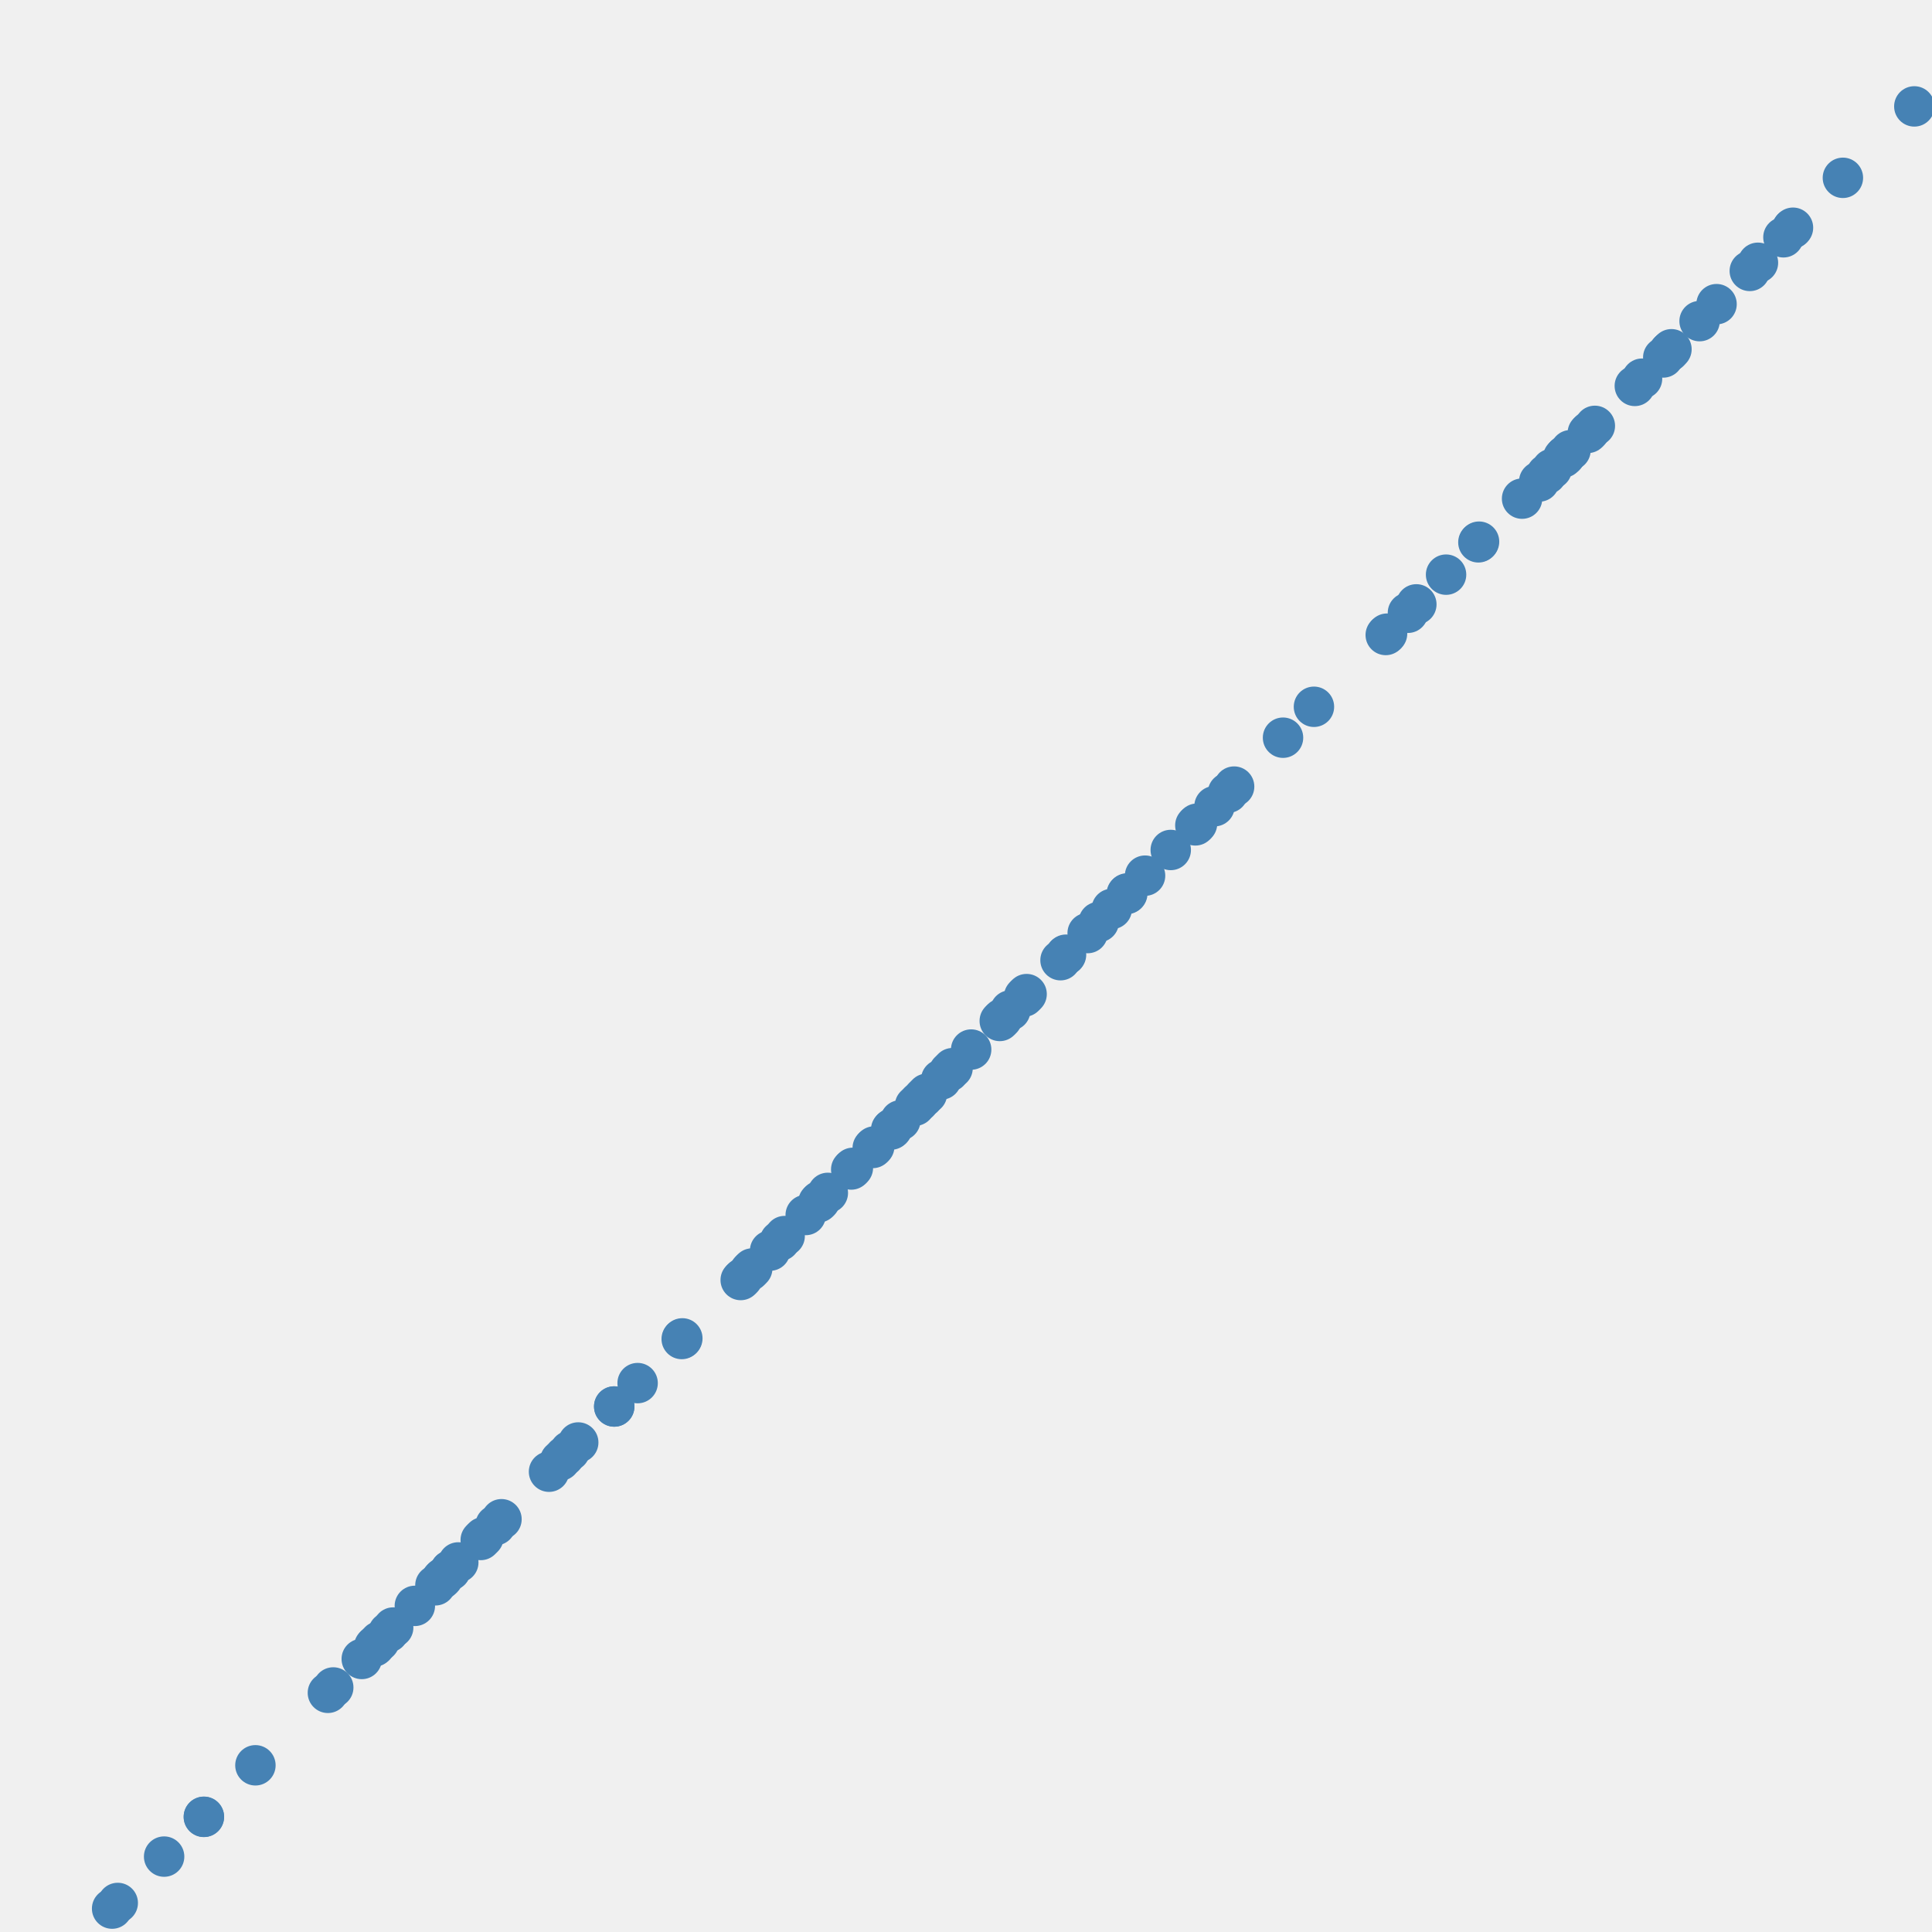
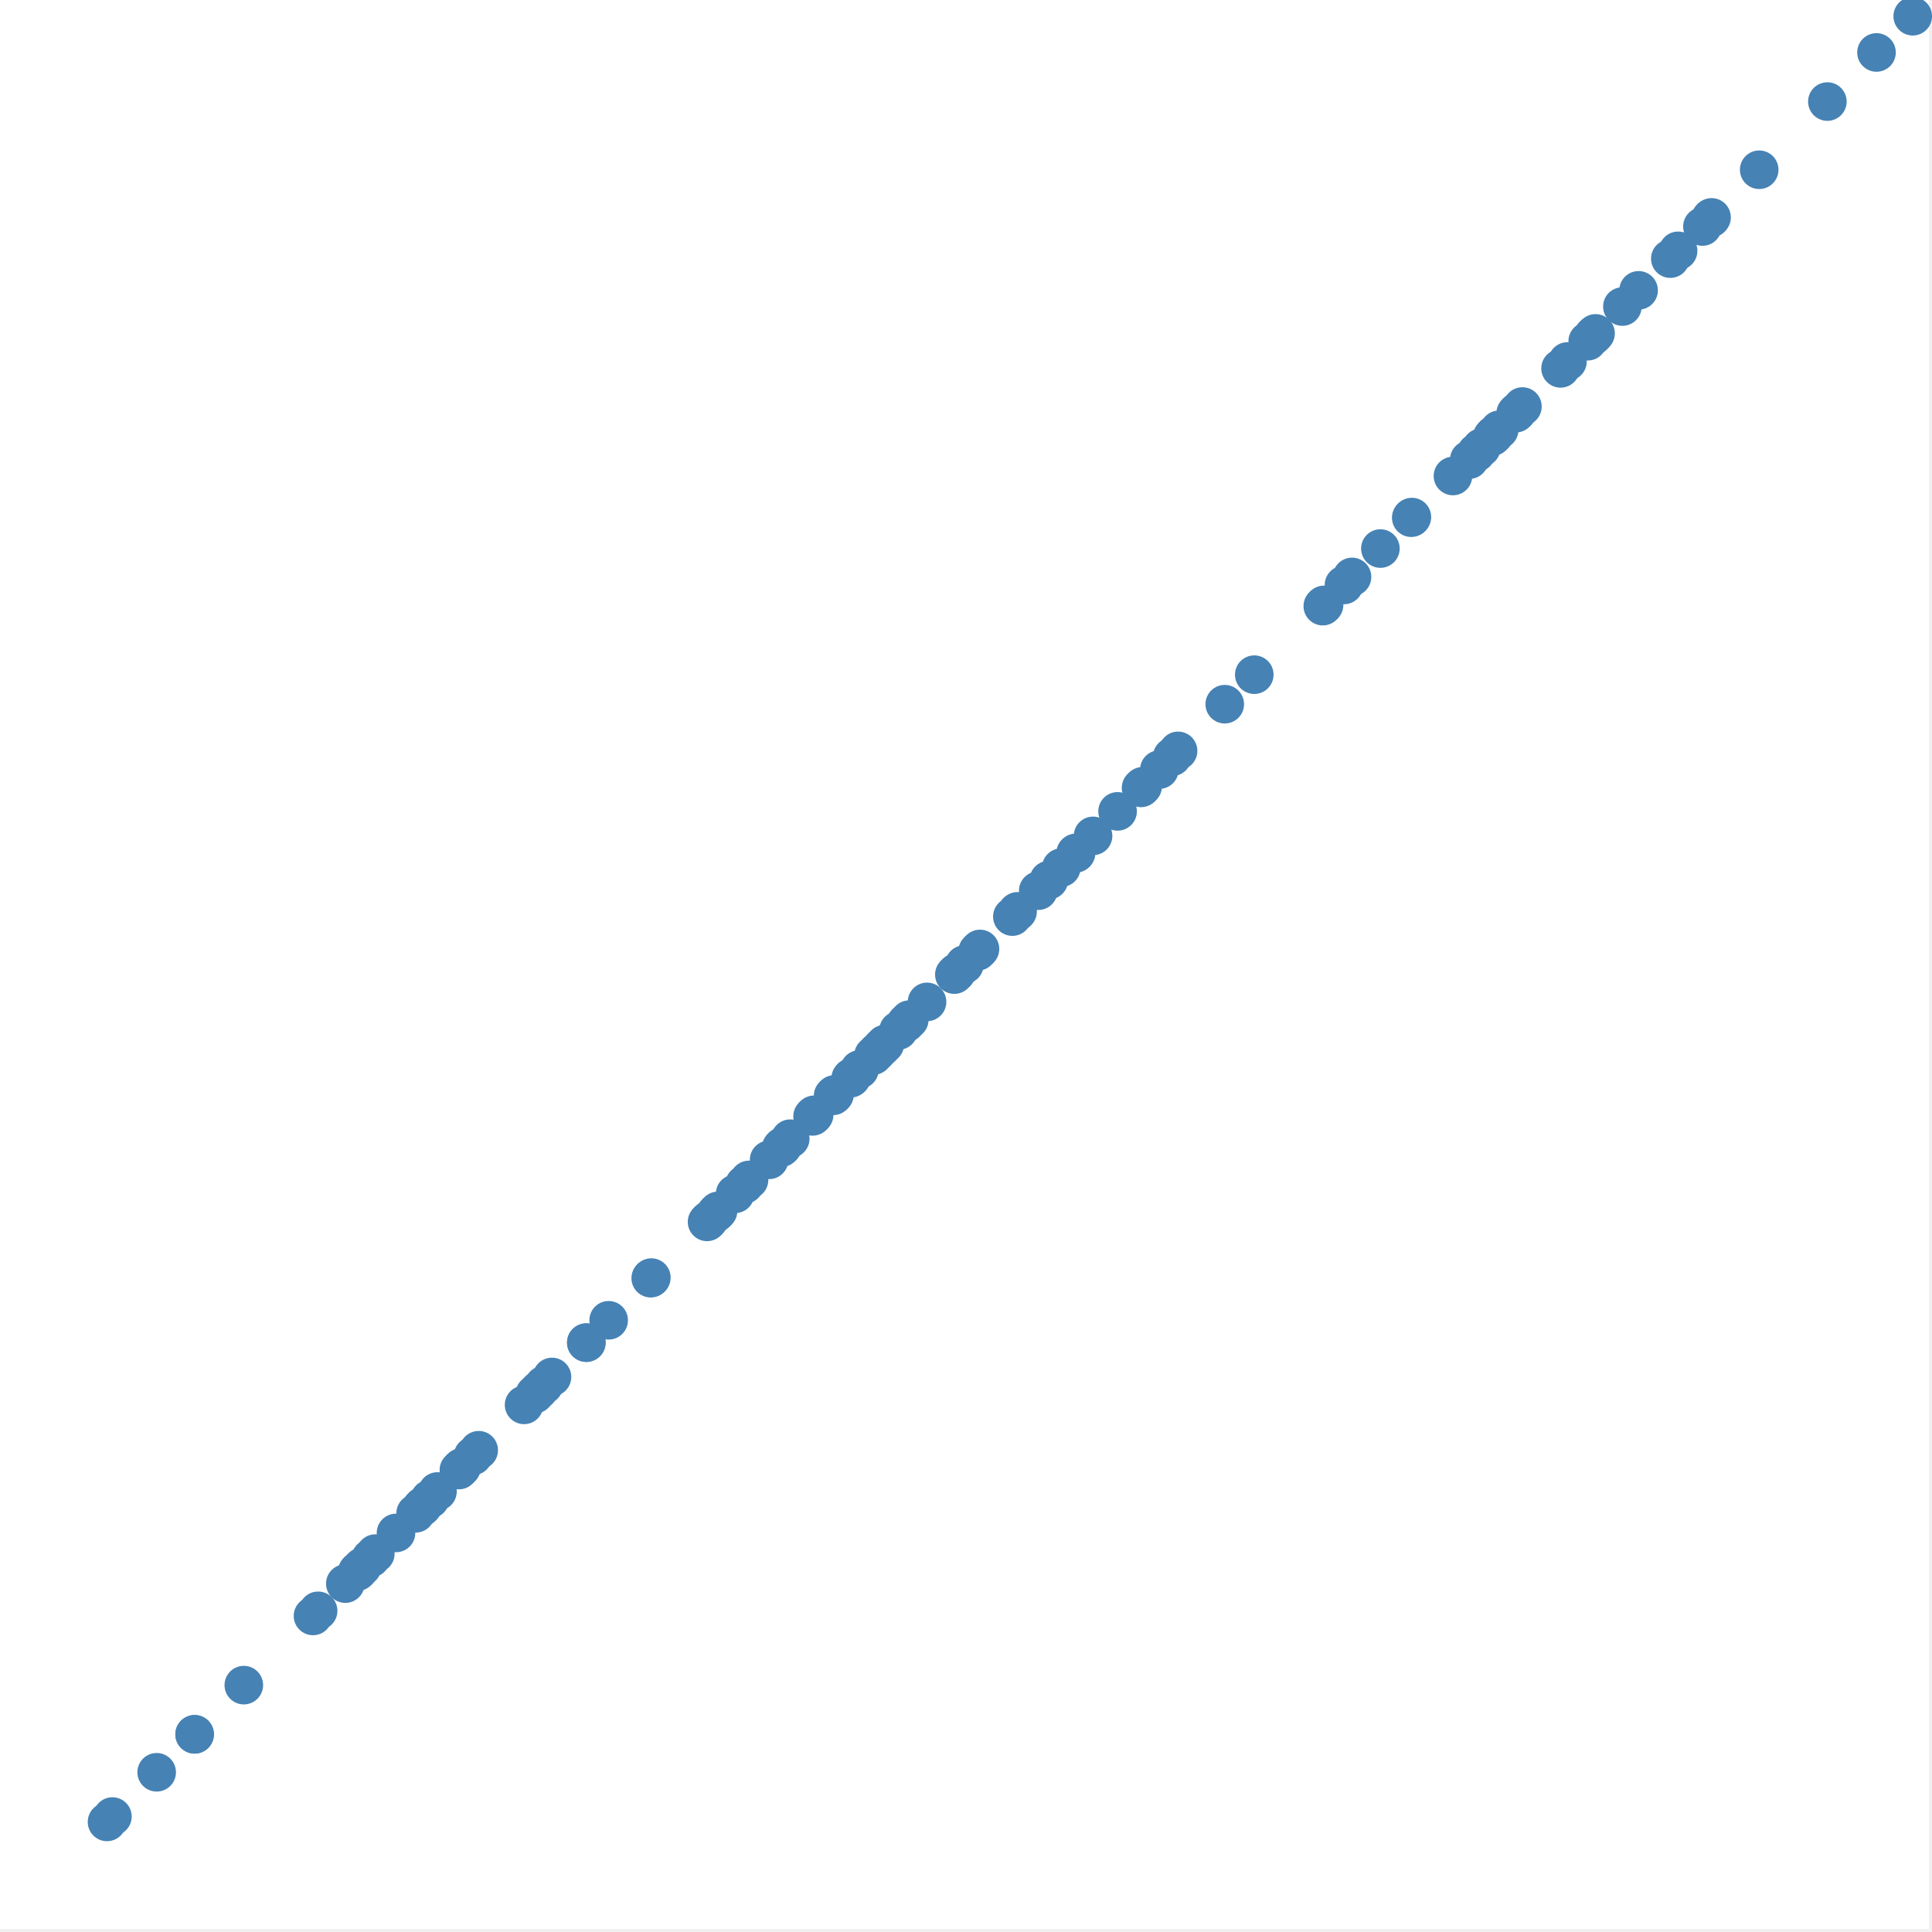
<svg xmlns="http://www.w3.org/2000/svg">
+   <rect width="200" height="200" fill="white" />
  <g>
    <circle cx="37.547" cy="162.453" r="2" style="fill: steelblue;" />
    <circle cx="20.184" cy="179.816" r="2" style="fill: steelblue;" />
    <circle cx="55.445" cy="144.555" r="2" style="fill: steelblue;" />
    <circle cx="16.244" cy="183.756" r="2" style="fill: steelblue;" />
    <circle cx="43.094" cy="156.906" r="2" style="fill: steelblue;" />
    <circle cx="45.359" cy="154.641" r="2" style="fill: steelblue;" />
    <circle cx="84.249" cy="115.751" r="2" style="fill: steelblue;" />
    <circle cx="104.965" cy="95.035" r="2" style="fill: steelblue;" />
    <circle cx="49.634" cy="150.366" r="2" style="fill: steelblue;" />
    <circle cx="32.984" cy="167.016" r="2" style="fill: steelblue;" />
    <circle cx="47.58" cy="152.42" r="2" style="fill: steelblue;" />
    <circle cx="90.563" cy="109.437" r="2" style="fill: steelblue;" />
    <circle cx="47.851" cy="152.149" r="2" style="fill: steelblue;" />
    <circle cx="91.747" cy="108.253" r="2" style="fill: steelblue;" />
    <circle cx="49.046" cy="150.954" r="2" style="fill: steelblue;" />
    <circle cx="130.047" cy="69.953" r="2" style="fill: steelblue;" />
    <circle cx="84.414" cy="115.586" r="2" style="fill: steelblue;" />
    <circle cx="86.528" cy="113.472" r="2" style="fill: steelblue;" />
    <circle cx="81.163" cy="118.837" r="2" style="fill: steelblue;" />
    <circle cx="118.476" cy="81.524" r="2" style="fill: steelblue;" />
    <circle cx="140.182" cy="59.818" r="2" style="fill: steelblue;" />
    <circle cx="173.185" cy="26.815" r="2" style="fill: steelblue;" />
    <circle cx="118.309" cy="81.691" r="2" style="fill: steelblue;" />
    <circle cx="74.203" cy="125.797" r="2" style="fill: steelblue;" />
    <circle cx="110.039" cy="89.961" r="2" style="fill: steelblue;" />
    <circle cx="137.153" cy="62.847" r="2" style="fill: steelblue;" />
    <circle cx="81.935" cy="118.065" r="2" style="fill: steelblue;" />
    <circle cx="44.568" cy="155.432" r="2" style="fill: steelblue;" />
    <circle cx="67.534" cy="132.466" r="2" style="fill: steelblue;" />
    <circle cx="73.514" cy="126.486" r="2" style="fill: steelblue;" />
    <circle cx="164.62" cy="35.38" r="2" style="fill: steelblue;" />
    <circle cx="126.987" cy="73.013" r="2" style="fill: steelblue;" />
    <circle cx="98.951" cy="101.049" r="2" style="fill: steelblue;" />
    <circle cx="44.579" cy="155.421" r="2" style="fill: steelblue;" />
    <circle cx="43.861" cy="156.139" r="2" style="fill: steelblue;" />
    <circle cx="74.452" cy="125.548" r="2" style="fill: steelblue;" />
    <circle cx="86.379" cy="113.621" r="2" style="fill: steelblue;" />
    <circle cx="11.097" cy="188.903" r="2" style="fill: steelblue;" />
    <circle cx="56.395" cy="143.605" r="2" style="fill: steelblue;" />
    <circle cx="120.206" cy="79.794" r="2" style="fill: steelblue;" />
    <circle cx="63.108" cy="136.892" r="2" style="fill: steelblue;" />
    <circle cx="77.191" cy="122.809" r="2" style="fill: steelblue;" />
    <circle cx="93.157" cy="106.843" r="2" style="fill: steelblue;" />
    <circle cx="162.52" cy="37.48" r="2" style="fill: steelblue;" />
    <circle cx="111.576" cy="88.424" r="2" style="fill: steelblue;" />
    <circle cx="176.514" cy="23.486" r="2" style="fill: steelblue;" />
    <circle cx="122.147" cy="77.853" r="2" style="fill: steelblue;" />
    <circle cx="20.175" cy="179.825" r="2" style="fill: steelblue;" />
    <circle cx="96.12" cy="103.88" r="2" style="fill: steelblue;" />
    <circle cx="80.996" cy="119.004" r="2" style="fill: steelblue;" />
    <circle cx="139.351" cy="60.649" r="2" style="fill: steelblue;" />
    <circle cx="93.929" cy="106.071" r="2" style="fill: steelblue;" />
    <circle cx="165.432" cy="34.568" r="2" style="fill: steelblue;" />
    <circle cx="60.795" cy="139.205" r="2" style="fill: steelblue;" />
    <circle cx="99.99" cy="100.01" r="2" style="fill: steelblue;" />
    <circle cx="54.339" cy="145.661" r="2" style="fill: steelblue;" />
    <circle cx="89.113" cy="110.887" r="2" style="fill: steelblue;" />
    <circle cx="111.515" cy="88.485" r="2" style="fill: steelblue;" />
    <circle cx="146.388" cy="53.612" r="2" style="fill: steelblue;" />
    <circle cx="57.231" cy="142.769" r="2" style="fill: steelblue;" />
    <circle cx="67.472" cy="132.528" r="2" style="fill: steelblue;" />
    <circle cx="73.311" cy="126.689" r="2" style="fill: steelblue;" />
    <circle cx="25.28" cy="174.72" r="2" style="fill: steelblue;" />
    <circle cx="37.036" cy="162.964" r="2" style="fill: steelblue;" />
    <circle cx="41.059" cy="158.941" r="2" style="fill: steelblue;" />
    <circle cx="101.362" cy="98.638" r="2" style="fill: steelblue;" />
    <circle cx="32.453" cy="167.547" r="2" style="fill: steelblue;" />
    <circle cx="38.446" cy="161.554" r="2" style="fill: steelblue;" />
    <circle cx="121.537" cy="78.463" r="2" style="fill: steelblue;" />
    <circle cx="88.314" cy="111.686" r="2" style="fill: steelblue;" />
    <circle cx="43.68" cy="156.32" r="2" style="fill: steelblue;" />
    <circle cx="108.749" cy="91.251" r="2" style="fill: steelblue;" />
    <circle cx="154.719" cy="45.281" r="2" style="fill: steelblue;" />
    <circle cx="146.323" cy="53.677" r="2" style="fill: steelblue;" />
    <circle cx="154.925" cy="45.075" r="2" style="fill: steelblue;" />
    <circle cx="150.647" cy="49.353" r="2" style="fill: steelblue;" />
    <circle cx="153.586" cy="46.414" r="2" style="fill: steelblue;" />
    <circle cx="152.342" cy="47.658" r="2" style="fill: steelblue;" />
    <circle cx="198.318" cy="1.682" r="2" style="fill: steelblue;" />
    <circle cx="169.895" cy="30.105" r="2" style="fill: steelblue;" />
    <circle cx="157.153" cy="42.847" r="2" style="fill: steelblue;" />
    <circle cx="194.562" cy="5.438" r="2" style="fill: steelblue;" />
    <circle cx="101.608" cy="98.392" r="2" style="fill: steelblue;" />
    <circle cx="79.745" cy="120.255" r="2" style="fill: steelblue;" />
    <circle cx="11.655" cy="188.345" r="2" style="fill: steelblue;" />
    <circle cx="90.948" cy="109.052" r="2" style="fill: steelblue;" />
    <circle cx="94.279" cy="105.721" r="2" style="fill: steelblue;" />
    <circle cx="105.51" cy="94.49" r="2" style="fill: steelblue;" />
    <circle cx="113.332" cy="86.668" r="2" style="fill: steelblue;" />
    <circle cx="137.284" cy="62.716" r="2" style="fill: steelblue;" />
    <circle cx="161.805" cy="38.195" r="2" style="fill: steelblue;" />
    <circle cx="165.243" cy="34.757" r="2" style="fill: steelblue;" />
    <circle cx="107.651" cy="92.349" r="2" style="fill: steelblue;" />
    <circle cx="165.15" cy="34.85" r="2" style="fill: steelblue;" />
    <circle cx="157.347" cy="42.653" r="2" style="fill: steelblue;" />
    <circle cx="153.069" cy="46.931" r="2" style="fill: steelblue;" />
    <circle cx="143.124" cy="56.876" r="2" style="fill: steelblue;" />
    <circle cx="182.4" cy="17.6" r="2" style="fill: steelblue;" />
    <circle cx="88.204" cy="111.796" r="2" style="fill: steelblue;" />
    <circle cx="55.865" cy="144.135" r="2" style="fill: steelblue;" />
    <circle cx="77.661" cy="122.339" r="2" style="fill: steelblue;" />
    <circle cx="157.85" cy="42.15" r="2" style="fill: steelblue;" />
    <circle cx="91.397" cy="108.603" r="2" style="fill: steelblue;" />
    <circle cx="115.874" cy="84.126" r="2" style="fill: steelblue;" />
    <circle cx="189.469" cy="10.531" r="2" style="fill: steelblue;" />
    <circle cx="154.907" cy="45.093" r="2" style="fill: steelblue;" />
    <circle cx="38.916" cy="161.084" r="2" style="fill: steelblue;" />
    <circle cx="155.44" cy="44.56" r="2" style="fill: steelblue;" />
    <circle cx="177.362" cy="22.638" r="2" style="fill: steelblue;" />
    <circle cx="168.216" cy="31.784" r="2" style="fill: steelblue;" />
    <circle cx="177.46" cy="22.54" r="2" style="fill: steelblue;" />
    <circle cx="173.992" cy="26.008" r="2" style="fill: steelblue;" />
    <circle cx="60.79" cy="139.21" r="2" style="fill: steelblue;" />
    <circle cx="105.439" cy="94.561" r="2" style="fill: steelblue;" />
    <circle cx="76.221" cy="123.779" r="2" style="fill: steelblue;" />
    <circle cx="35.805" cy="164.195" r="2" style="fill: steelblue;" />
    <circle cx="37.17" cy="162.83" r="2" style="fill: steelblue;" />
    <circle cx="99.183" cy="100.817" r="2" style="fill: steelblue;" />
  </g>
</svg>
